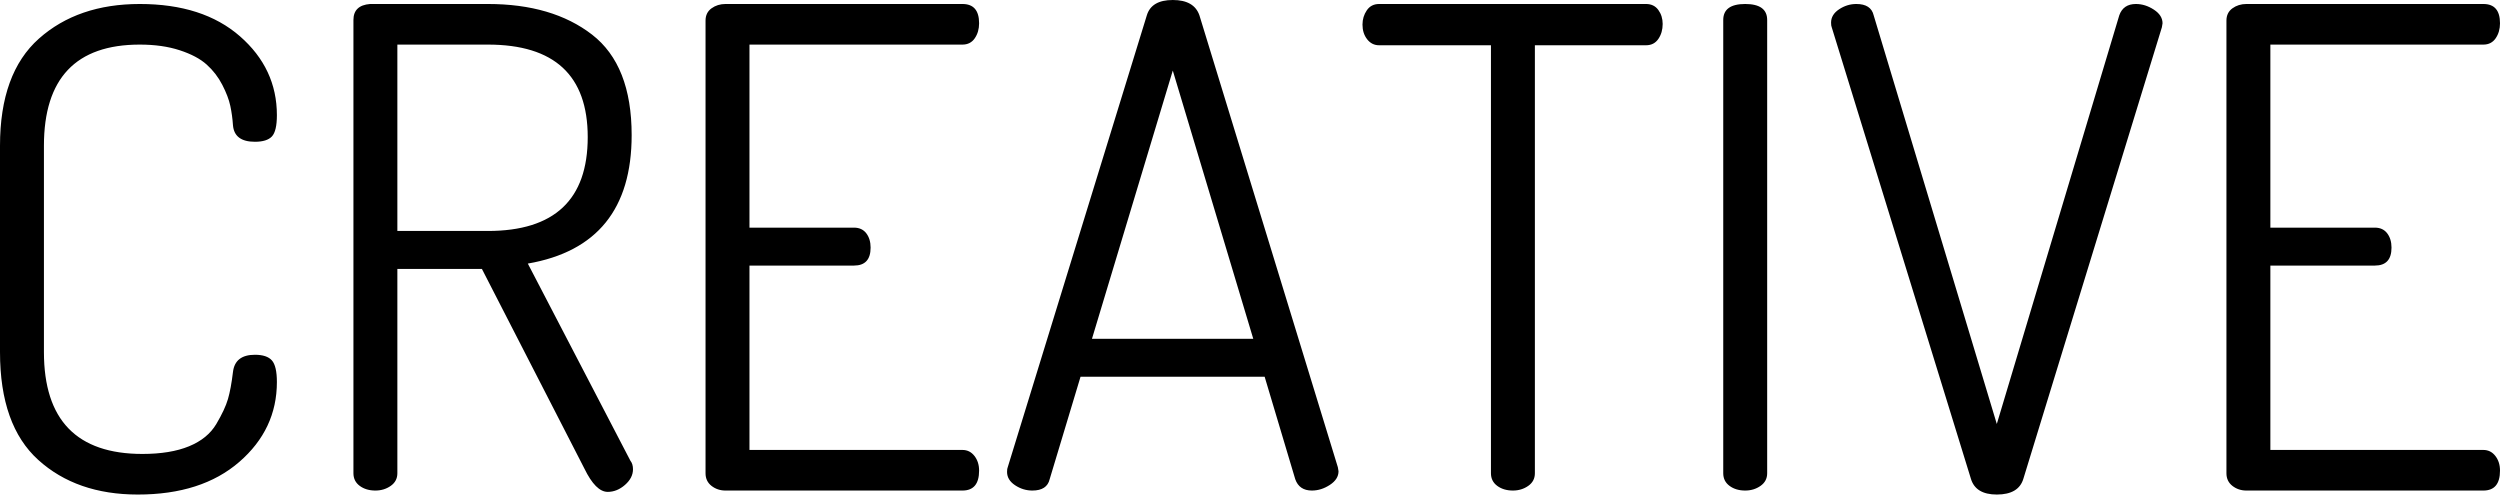
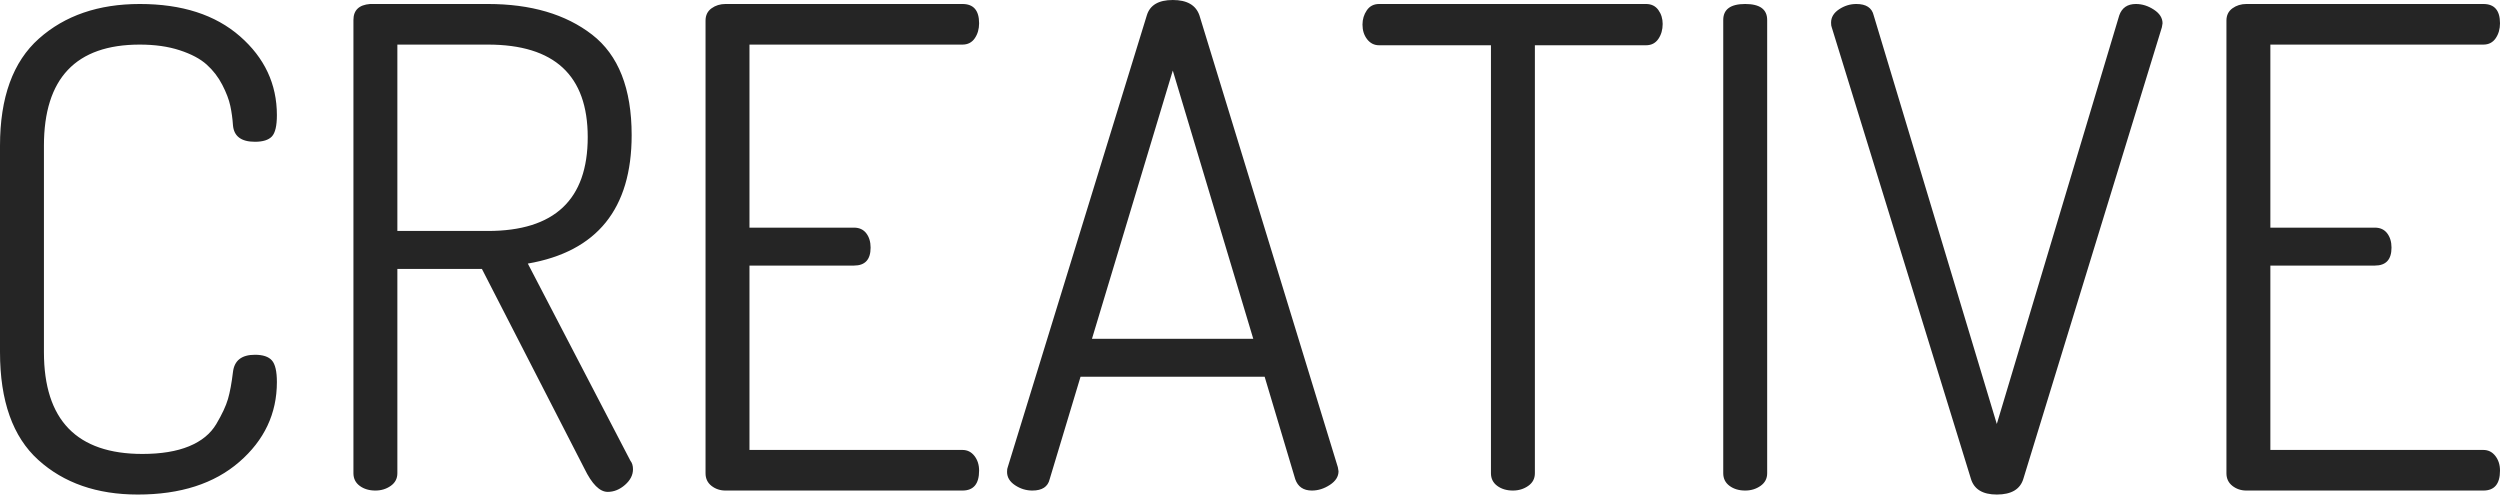
- <svg xmlns="http://www.w3.org/2000/svg" style="isolation:isolate" viewBox="32 1532.6 2253.6 445.8">
+ <svg xmlns="http://www.w3.org/2000/svg" fill="#252525" style="isolation:isolate" viewBox="32 1532.6 2253.6 445.8">
  <path d="M32 1850v-186q0-65.4 35.1-96.6 35.1-31.2 90.9-31.2 57 0 90.3 29.1t33.3 71.1q0 14.4-4.5 19.2-4.5 4.8-15.3 4.8-18.6 0-19.8-15-.6-9-2.4-17.4-1.8-8.4-7.2-18.9-5.4-10.5-14.1-18.3-8.7-7.8-24.3-12.9-15.6-5.1-36-5.1-86.4 0-86.4 91.2v186q0 91.8 88.8 91.8 25.2 0 42-6.9t24.6-20.1q7.8-13.2 10.5-22.5t4.5-24.3q1.8-15.6 19.8-15.6 10.8 0 15.3 5.1t4.5 19.5q0 42.6-33.9 72t-91.5 29.4q-55.2 0-89.7-31.2T32 1850zm318.6 109.2v-408.6q0-13.2 15-14.4h106.2q58.2 0 93.9 27.6t35.7 90.6q0 99.6-93.6 115.8l92.4 177.6q2.4 3 2.4 7.8 0 7.8-7.2 14.1t-15.6 6.3q-10.8 0-21-21l-92.4-180h-76.2v184.2q0 7.2-6 11.4t-13.8 4.2q-8.4 0-14.1-4.2-5.7-4.2-5.7-11.4zm39.6-386.4v168h81.6q90 0 90-84.6 0-83.4-90-83.4h-81.6zM668 1959.2v-408q0-7.2 5.4-11.1 5.4-3.9 12.6-3.9h213.6q15 0 15 17.4 0 7.8-3.9 13.5t-11.1 5.7h-192v165h94.2q7.2 0 11.1 5.1 3.9 5.1 3.9 12.9 0 16.2-15 16.2h-94.2v166.2h192q6.6 0 10.8 5.4 4.2 5.4 4.2 13.2 0 18-15 18H686q-7.2 0-12.6-4.2-5.4-4.2-5.4-11.4zm271.8-1.2q0-3 .6-4.2l125.4-407.4q4.2-13.8 23.4-13.8t24 13.8l124.8 407.4q0 .6.3 1.8.3 1.2.3 1.8 0 7.2-7.8 12.3-7.8 5.1-16.2 5.1-11.4 0-15-10.2l-27.6-92.4h-165.96l-27.84 92.4q-2.4 10.2-15.6 10.2-8.4 0-15.6-4.8-7.2-4.8-7.2-12zm149.4-361.8l-72.855 241.8h145.395l-72.54-241.8zm171-41.4q0-7.2 3.9-12.9t11.1-5.7h240.6q7.2 0 11.1 5.4 3.9 5.4 3.9 12.6 0 7.8-3.9 13.5t-11.1 5.7h-100.2v385.8q0 7.2-6 11.4t-13.8 4.2q-8.4 0-14.1-4.2-5.7-4.2-5.7-11.4v-385.8h-100.8q-6.6 0-10.8-5.4-4.2-5.4-4.2-13.2zm325.2 404.4v-408.6q0-14.4 19.8-14.4t19.8 14.4v408.6q0 7.2-6 11.4t-13.8 4.2q-8.4 0-14.1-4.2-5.7-4.2-5.7-11.4zm97.2-406.2q0-7.2 7.2-12t15.6-4.8q13.2 0 15.6 10.2l111 368.4 110.4-368.4q3.6-10.2 15-10.2 8.4 0 16.2 5.1 7.8 5.1 7.8 12.3 0 .6-.3 1.8-.3 1.2-.3 1.8L1856 1964q-4.2 14.4-24 14.4-19.2 0-23.4-14.4l-125.4-406.8q-.6-1.2-.6-4.2zm356.4 406.2v-408q0-7.2 5.4-11.1 5.4-3.9 12.6-3.9h213.6q15 0 15 17.4 0 7.8-3.9 13.5t-11.1 5.7h-192v165h94.2q7.2 0 11.1 5.1 3.9 5.1 3.9 12.9 0 16.2-15 16.2h-94.2v166.2h192q6.6 0 10.8 5.4 4.2 5.4 4.2 13.2 0 18-15 18H2057q-7.2 0-12.6-4.2-5.4-4.2-5.4-11.4z" fill-rule="evenodd" />
</svg>
